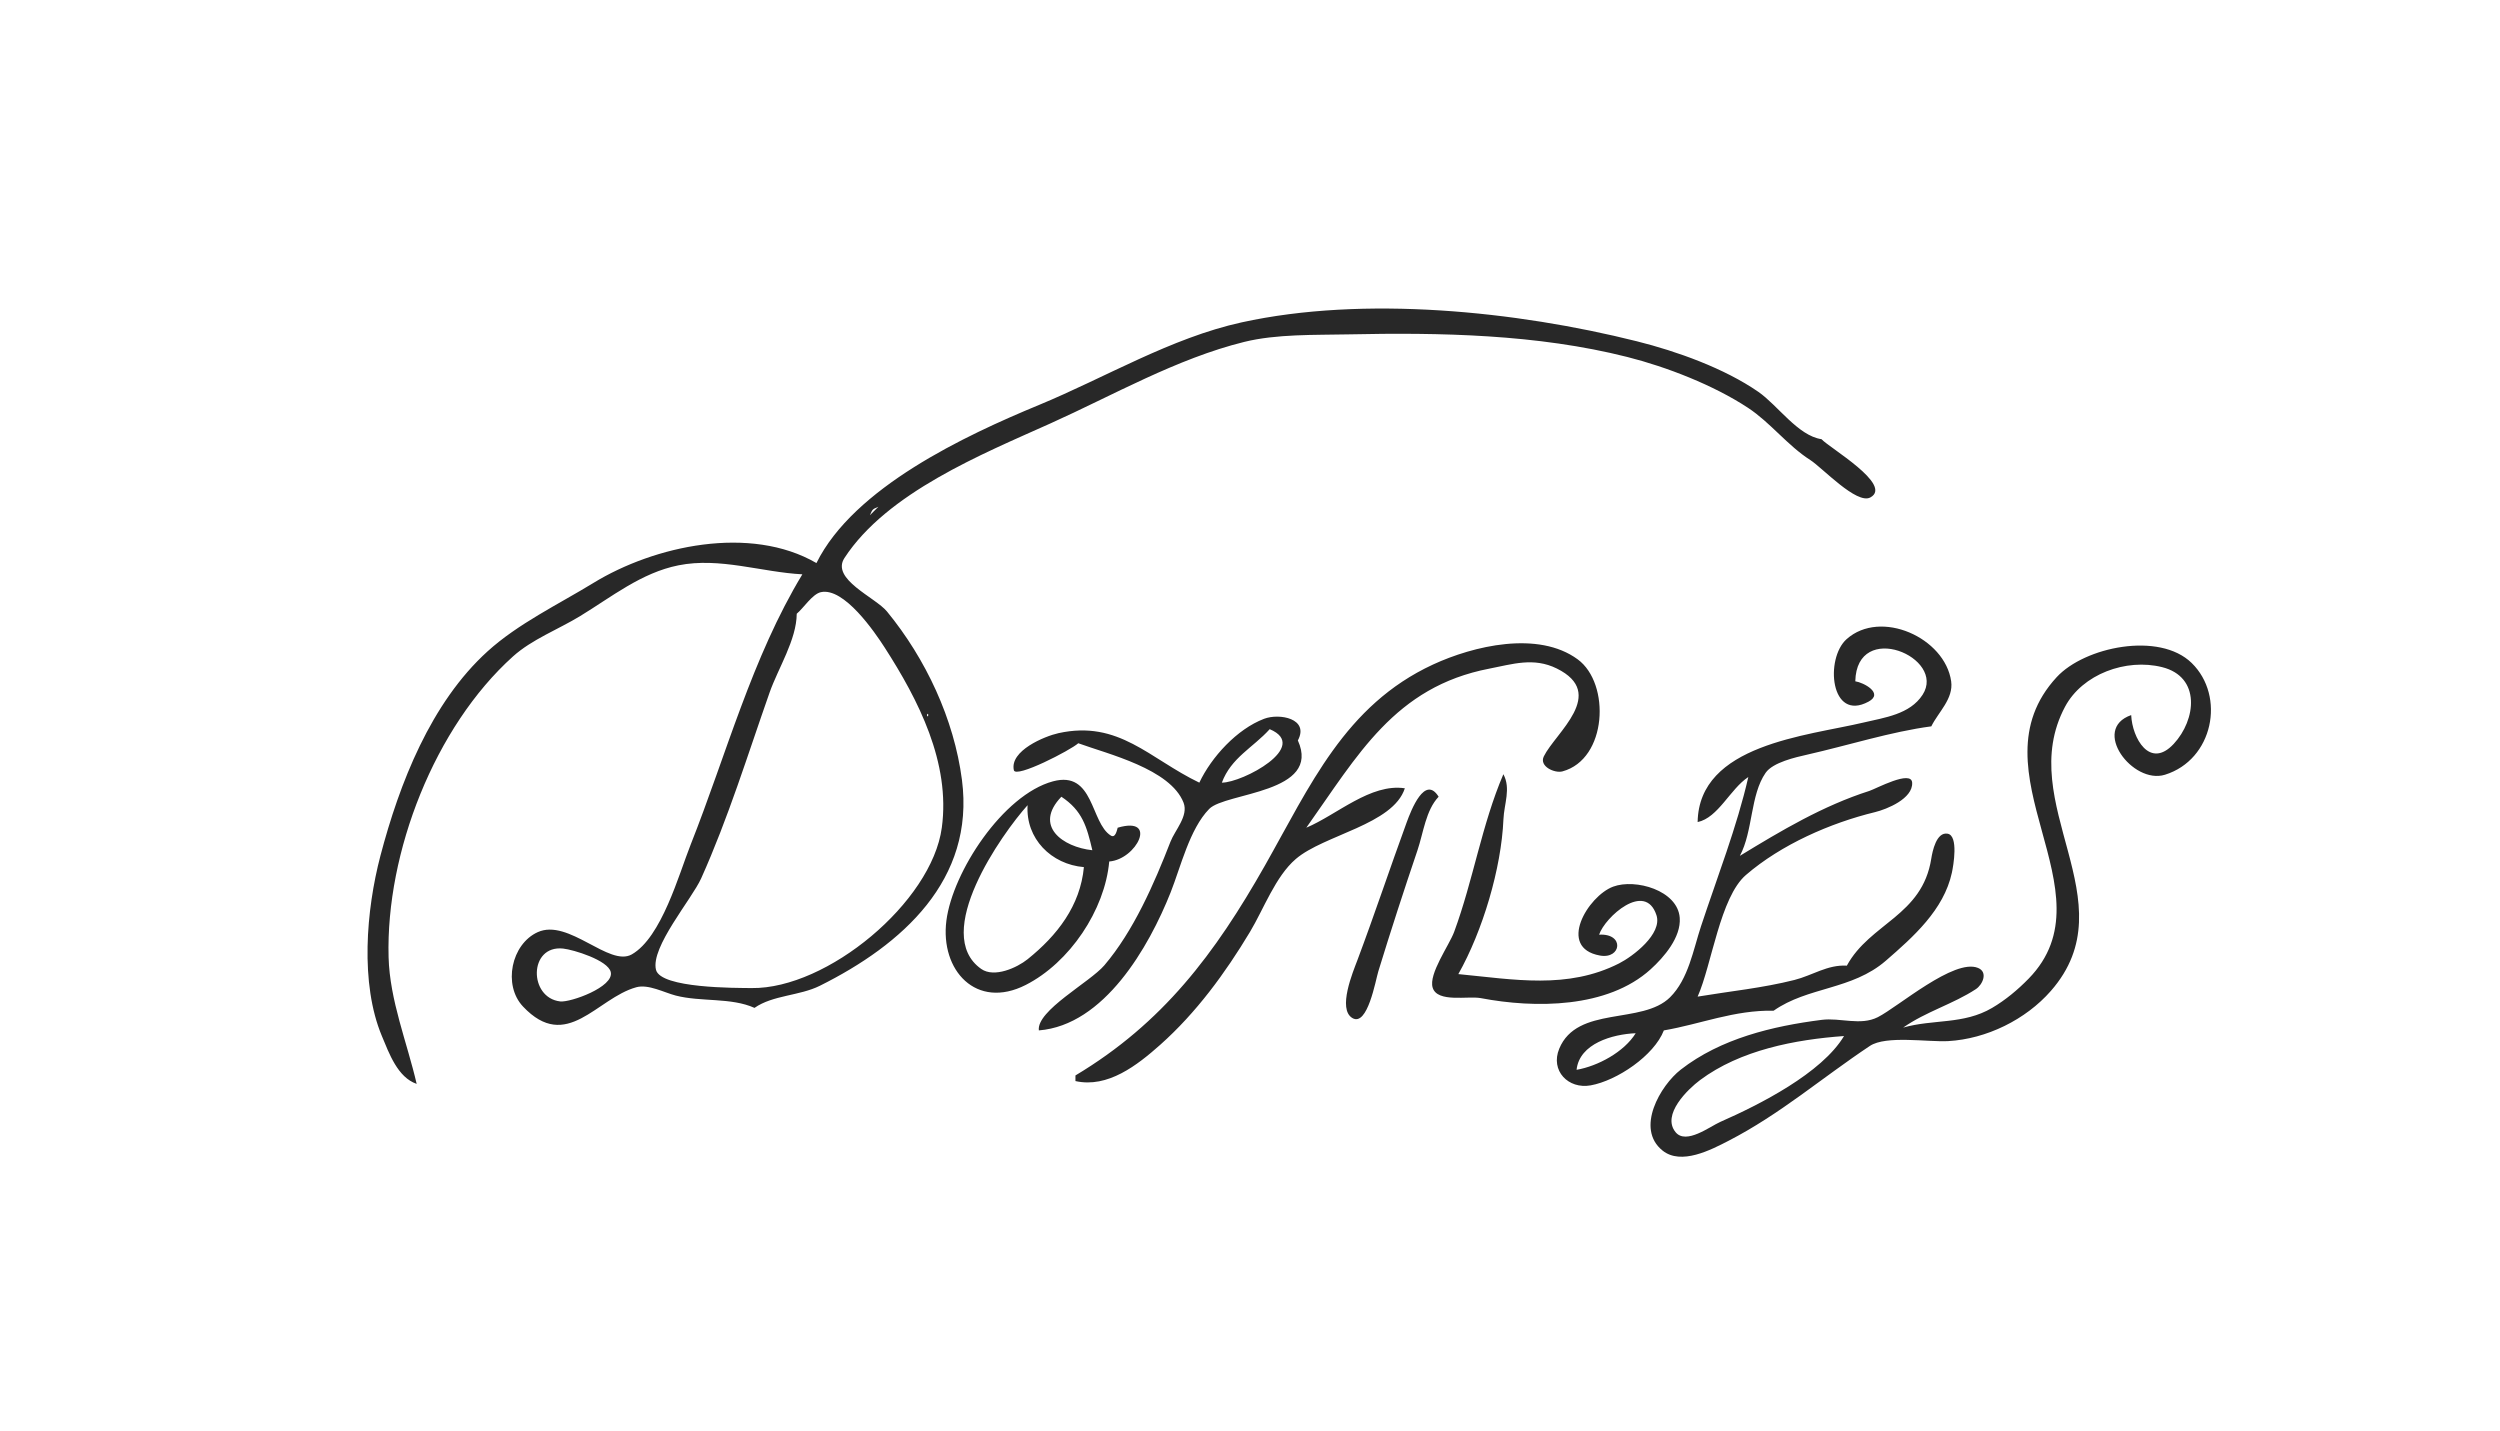
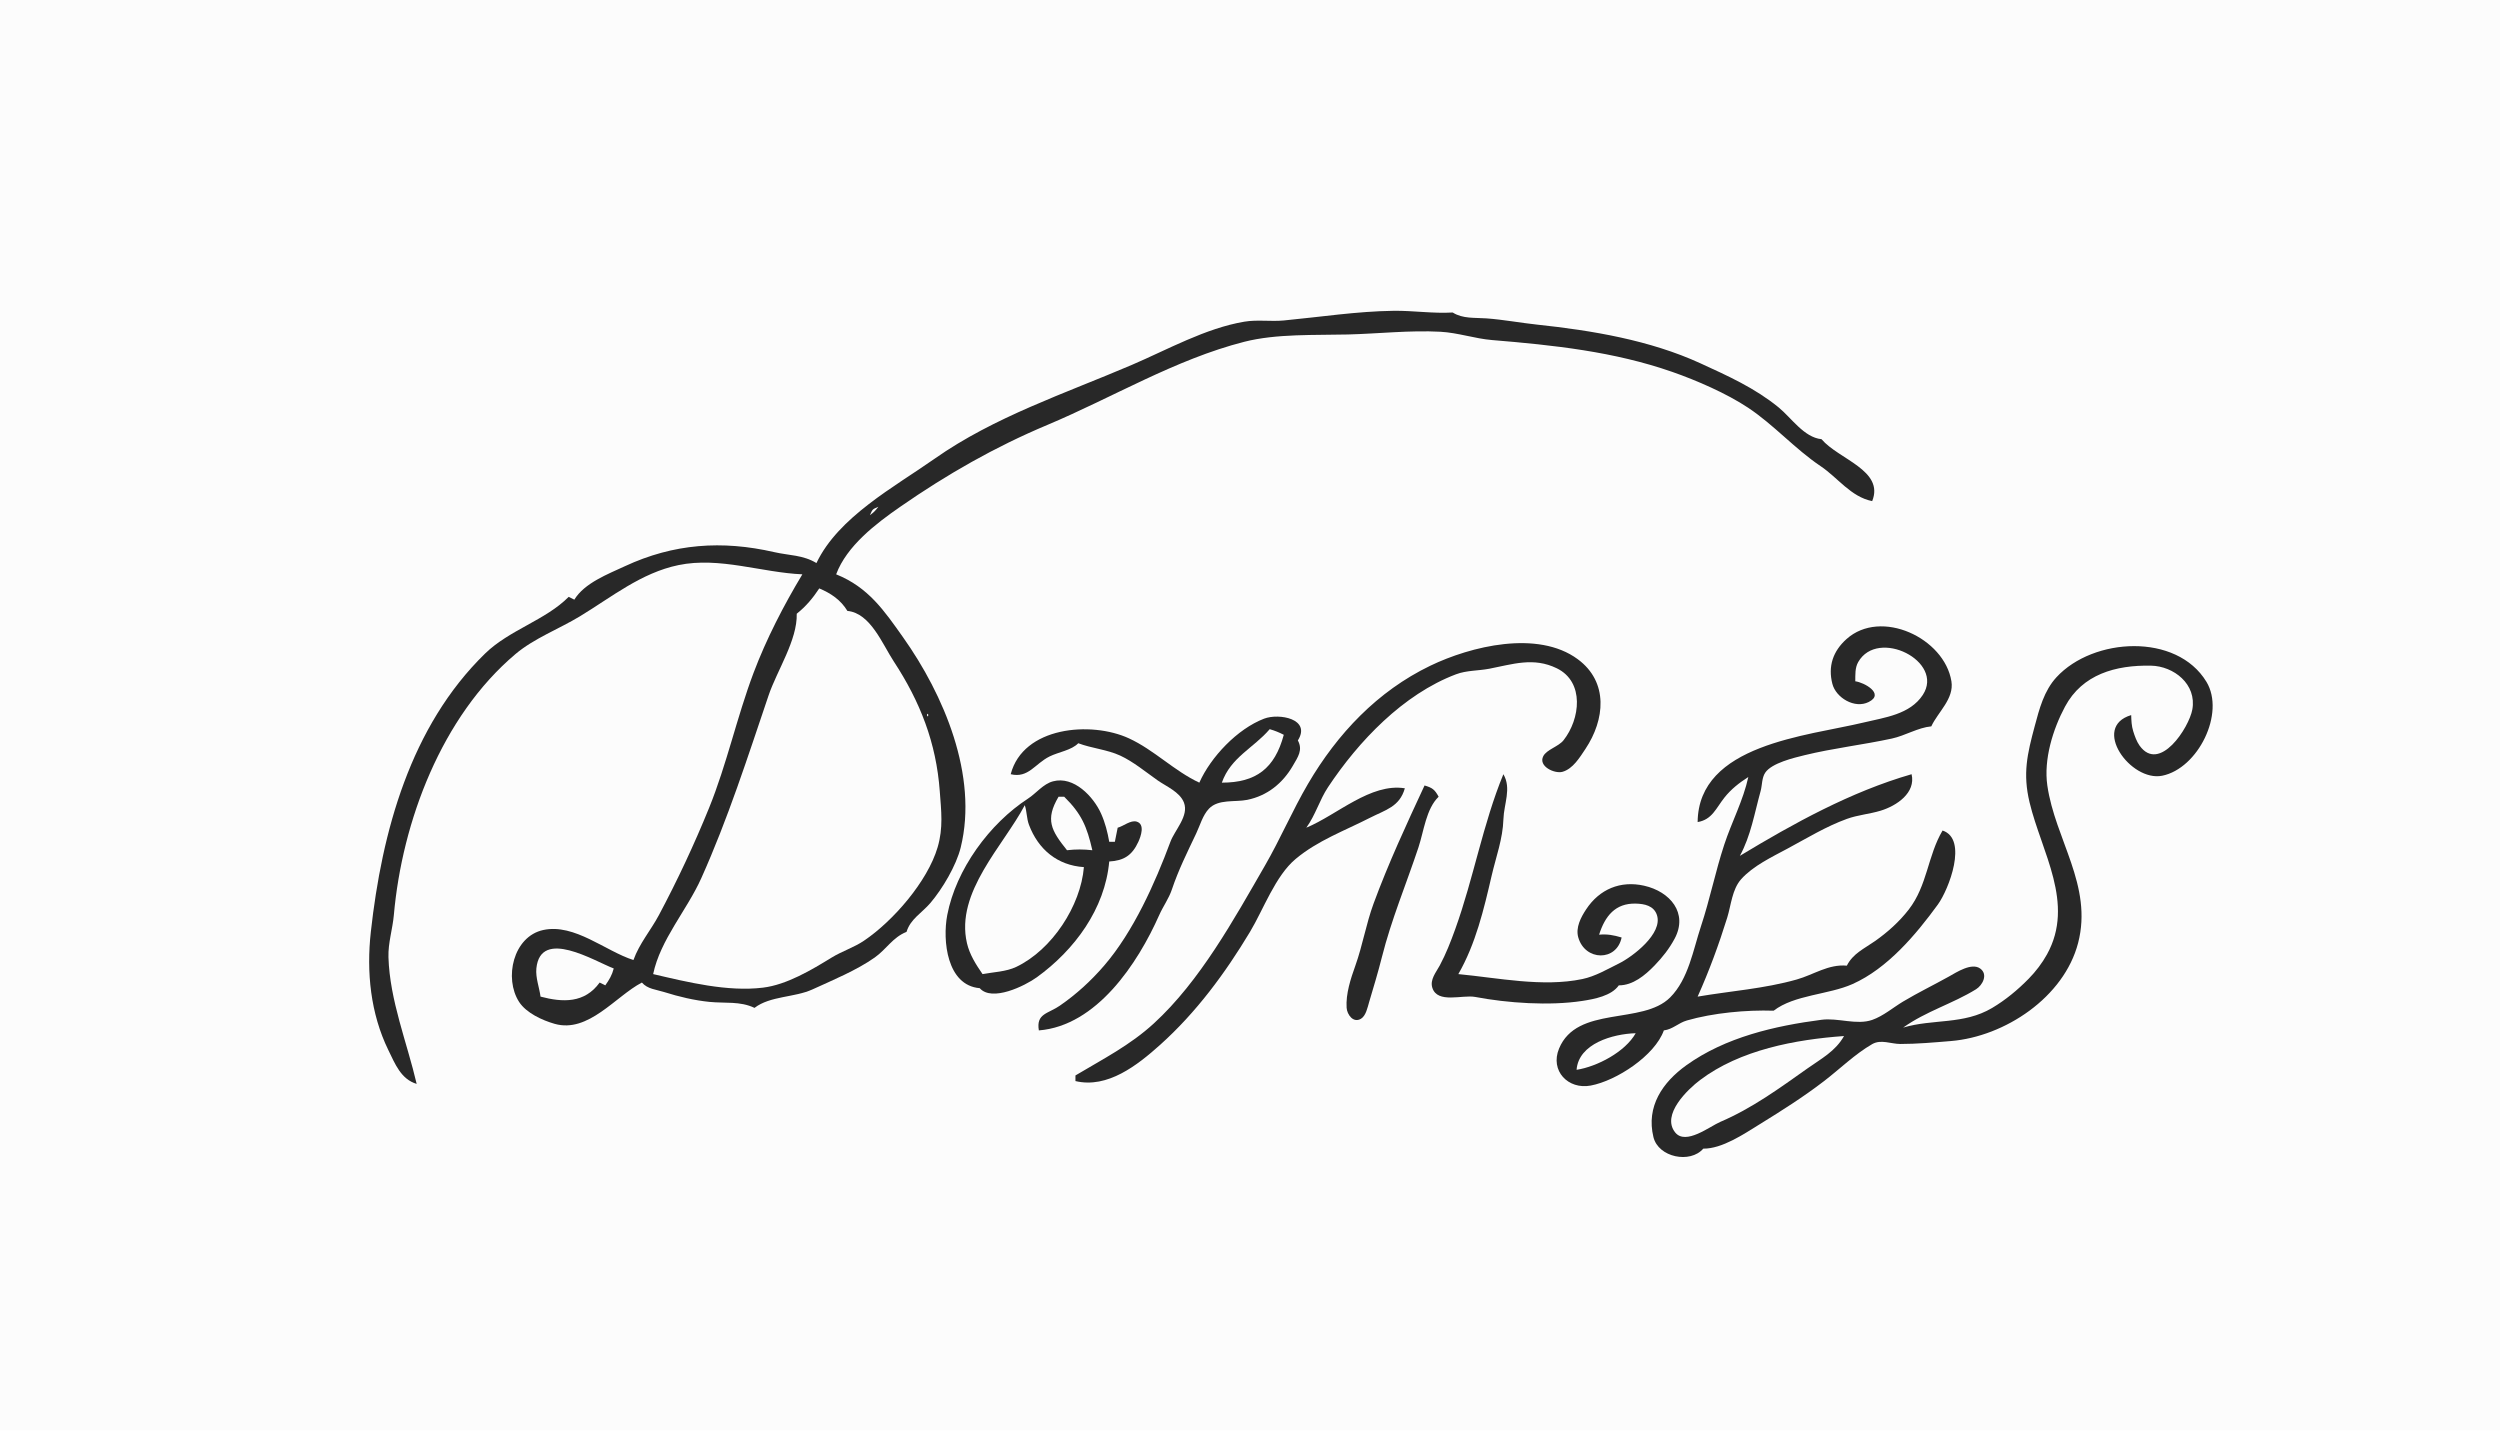
<svg xmlns="http://www.w3.org/2000/svg" width="888" height="508">
-   <path style="fill:#282828; stroke:none;" d="M290 200C266.489 186.357 232.409 193.828 210.797 207.053C198.351 214.669 184.055 221.507 173.207 231.338C153.012 249.64 141.872 278.31 135.118 304C130.083 323.152 127.837 349.339 135.64 368C138.232 374.2 141.243 382.677 148 385C144.601 370.258 138.441 355.355 138.027 340C137.023 302.742 154.45 258.158 182.207 233.172C188.955 227.097 198.275 223.577 206 218.876C217.203 212.059 227.79 203.446 241 200.8C255.663 197.863 270.532 203.241 285 204C267.129 233.496 257.931 268.218 245.328 300C241.141 310.559 235.004 332.958 224.415 339C216.396 343.576 201.951 326.148 191.011 331.094C181.594 335.351 178.578 349.886 185.773 357.517C201.294 373.98 211.935 354.541 226.027 350.669C230.281 349.5 235.957 352.566 240 353.616C248.979 355.949 259.638 354.238 268 358C274.525 353.436 283.992 353.745 291.196 350.155C320.465 335.57 346.317 312.59 341.684 277C338.869 255.379 328.845 234.004 315.047 217.194C310.916 212.162 295.031 205.737 299.952 198.192C315.107 174.956 348.958 161.26 373 150.452C395.397 140.384 417.983 127.378 441.941 121.449C453.431 118.605 467.097 119.025 478.804 118.773C511.467 118.068 546.046 118.713 578 126.794C592.08 130.356 608.713 136.835 620.885 144.854C628.935 150.157 634.908 158.243 643.032 163.417C647.223 166.085 659.495 179.314 664.341 176.694C672.562 172.25 649.664 158.988 647 156C638.629 154.77 631.434 143.941 624.58 139.196C612.47 130.814 595.654 124.792 581.432 121.228C538.564 110.486 484.475 104.948 441 114.512C415.922 120.029 392.551 134.125 369 143.863C342.836 154.682 303.248 173.2 290 200M631 145L630 146L631 145M312 180L309 183C309.899 180.876 309.876 180.899 312 180M283 218C285.391 216.032 288.541 211.004 291.574 210.338C299.796 208.532 310.707 224.523 314.249 230.026C326.228 248.637 337.661 270.915 334.53 294C330.938 320.479 293.849 351.285 267 350.962C261.473 350.896 234.646 351.099 233.006 344.466C231.024 336.454 245.748 319.361 249.054 312C258.671 290.584 265.577 268.128 273.354 246C276.403 237.326 282.939 227.27 283 218M659 242C659.489 220.004 691.474 233.539 682.901 246.792C678.393 253.761 669.344 254.882 661.99 256.631C641.836 261.422 603.434 264.386 603 292C610.324 290.449 614.563 280.21 621 276C616.994 293.615 609.883 311.788 604.204 329C601.444 337.367 599.728 347.777 593.198 354.244C583.279 364.067 560.188 357.101 553.839 372.502C550.607 380.341 557.088 386.949 565 385.524C574.342 383.842 587.537 374.945 591 366C604.041 363.764 615.962 358.73 630 359C642.163 350.447 657.826 351.673 669.863 341.233C679.551 332.83 690.451 323.193 693.304 310C693.844 307.504 695.724 296.832 691.795 296.13C687.799 295.416 686.394 302.417 685.987 305C682.781 325.33 664.23 327.883 656 343C649.128 342.589 643.802 346.461 637.373 348.086C626.06 350.945 614.481 352.089 603 354C608.054 342.602 610.965 318.717 620.156 310.792C632.686 299.988 650.15 292.324 666 288.469C670.216 287.443 679.48 283.686 679.203 278.04C678.972 273.306 666.307 280.194 664.01 280.929C647.503 286.211 632.71 295.025 618 304C622.705 295.204 621.659 282.408 627.146 274.51C629.736 270.783 637.804 268.979 642 268.03C656.131 264.833 671.885 259.849 686 258C688.506 252.92 693.935 248.187 693.055 242C690.85 226.513 668.011 216.216 655.903 227.034C648.179 233.935 650.133 256.545 663.698 249.227C669.262 246.226 661.851 242.402 659 242M382 382L382 384C393.476 386.559 403.947 378.373 412.115 371.109C424.881 359.755 435.222 345.623 444 331C448.862 322.901 453.042 311.318 460.255 305.125C470.306 296.496 494.82 292.925 499 280C486.829 278.177 474.934 289.383 464 294C482.209 268.391 495.382 243.998 529 237.501C537.251 235.907 544.73 233.392 552.94 237.438C571.054 246.364 552.451 260.307 548.365 268.664C546.616 272.243 552.251 274.735 554.974 273.999C570.924 269.684 572.1 242.791 560.404 234.205C546.375 223.906 523.369 229.394 509 236.046C477.719 250.527 465.291 279.231 449.307 307.433C431.542 338.777 413.049 363.4 382 382M676 365C684.125 359.307 693.765 356.639 701.843 351.33C704.196 349.784 706.262 345.305 702.587 343.805C694.107 340.342 674.232 357.637 667 361.298C660.824 364.425 653.685 361.41 647.059 362.255C629.599 364.482 611.218 368.88 597.011 379.929C589.805 385.533 580.793 400.858 590.534 408.675C597.144 413.981 607.714 408.441 614 405.198C632.368 395.72 647.147 382.848 664.19 371.508C669.914 367.7 684.897 370.201 692 369.8C705.587 369.034 719.517 362.202 728.471 351.973C756.391 320.08 715.139 285.447 733.515 251.01C739.669 239.477 755.149 233.748 767.99 236.97C781.804 240.436 780.087 255.668 772.093 264.244C763.593 273.364 757.347 262.126 757 254C742.637 258.979 757.511 278.748 768.989 275.188C786.13 269.871 790.604 247.336 778.487 235.496C766.996 224.266 740.468 229.755 730.54 240.52C699.567 274.099 750.725 316.728 720.573 347.617C716.705 351.579 712.356 355.215 707.575 358.022C697.422 363.983 686.76 361.941 676 365M329.667 253.667C329.722 253.722 329.778 254.778 329.333 254.333C329.278 254.278 329.222 253.222 329.667 253.667M426 278C408.244 269.471 397.417 255.702 376 260.411C371.064 261.497 358.581 266.661 360.123 273.577C360.784 276.543 380.33 266.436 383 264C393.484 267.827 415.743 273.112 420.403 285.122C422.222 289.809 417.344 294.865 415.741 299.003C410.017 313.779 402.606 330.759 392.262 342.885C387.141 348.886 368.095 358.975 369 366C392.207 364.138 408.068 336.445 415.799 317C419.359 308.046 422.544 294.445 429.507 287.331C435.3 281.411 469.49 281.805 461 263C465.143 255.255 454.472 253.241 449.01 255.315C439.375 258.976 430.317 268.878 426 278M434 278C437.298 269.12 445.036 265.601 451 259C465.54 265.135 441.385 277.995 434 278M534 275C526.329 292.905 523.303 312.608 516.517 331C514.751 335.787 507.375 345.943 508.882 350.82C510.559 356.247 521.428 353.669 525.999 354.54C545.259 358.208 570.981 358.175 586.286 344.313C591.053 339.996 597.143 332.935 596.643 326.024C595.935 316.236 580.875 312.011 573.001 314.933C564.031 318.262 552.956 336.662 568.312 339.41C575.939 340.775 577.138 331.465 568 332C570.074 325.758 584.377 312.849 588.373 325.068C590.553 331.735 579.964 339.735 575.088 342.207C556.759 351.499 537.767 347.905 518 346C526.609 330.758 533.283 308.501 534.023 291C534.255 285.505 536.732 280.116 534 275M394 306C403.715 305.271 411.518 289.741 397 294C396.757 294.776 396.233 297.83 394.57 296.798C387.296 292.282 388.659 273.585 374.015 277.532C356.234 282.326 338.373 309.746 336.16 327C333.89 344.691 346.799 358.771 364.335 349.856C379.933 341.926 392.445 323.285 394 306M511 283C506.143 275.14 501.279 287.652 499.658 292.088C493.716 308.344 488.229 324.852 482.169 341C480.604 345.17 474.995 358.439 480.374 361.614C485.75 364.787 488.613 348.179 489.587 345C494.034 330.488 498.631 316.379 503.494 302C505.58 295.834 506.448 287.779 511 283M377 283C384.472 287.939 386.031 293.605 388 302C377.508 300.892 367.005 293.404 377 283M365 286C364.264 297.9 373.435 307.036 385 308C383.714 321.747 375.517 332.273 364.999 340.723C361.25 343.736 353.153 347.418 348.529 344.168C330.772 331.686 355.758 296.291 365 286M200 336.927C203.649 337.305 215.971 341.067 216.941 345.27C218.164 350.566 202.619 356.114 199.004 355.709C187.762 354.449 187.727 335.658 200 336.927M581 367C576.901 373.651 567.576 378.676 560 380C560.995 370.638 572.834 367.345 581 367M655 368C647.088 381.206 624.919 392.406 611.056 398.496C607.378 400.111 598.882 406.713 595.16 402.145C590.087 395.918 599.6 386.827 603.863 383.645C618.167 372.968 637.662 369.246 655 368M401 420L402 421L401 420z" />
+   <path style="fill:#fcfcfc; stroke:none;" d="M0 0L0 508L888 508L888 0L0 0z" />
+   <path style="fill:#282828; stroke:none;" d="M290 200C285.218 197.089 280.328 197.335 274.999 196.113C256.486 191.865 239.295 193.072 222.004 201.1C215.926 203.923 207.586 207.094 204 213L202 212C193.728 220.327 180.936 223.728 172.3 232.145C145.724 258.049 135.656 295.497 131.718 331C130.133 345.288 131.594 359.977 137.941 373C140.34 377.922 142.451 383.358 148 385C144.58 370.274 138.442 355.355 137.978 340C137.825 334.923 139.453 330.003 139.897 325C142.841 291.775 156.889 254.458 183.09 232.326C189.703 226.74 198.611 223.386 206 218.907C217.247 212.089 227.768 203.461 241 200.722C255.605 197.699 270.574 203.381 285 204C278.397 214.969 272.189 226.989 267.664 239C261.735 254.735 258.163 271.472 251.854 287C246.601 299.929 240.652 312.636 234.069 325C231.138 330.504 227.133 335.065 225 341C215.123 337.88 204.07 327.953 193 330.329C182.276 332.63 178.953 347.497 184.394 355.892C186.94 359.82 192.621 362.413 197 363.664C208.986 367.087 218.663 353.86 228 349C230.005 351.33 233.083 351.48 236 352.404C241.126 354.026 246.637 355.334 252 355.875C257.478 356.428 262.888 355.548 268 358C273.557 353.724 282.232 354.348 288.576 351.444C295.707 348.18 304.331 344.615 310.711 340.102C314.886 337.148 317.065 332.964 322 331C323.41 326.37 327.472 324.284 330.51 320.7C334.782 315.66 339.667 307.433 341.25 300.999C347.53 275.468 335.134 246.638 320.81 226.425C314.058 216.897 308.463 208.618 297 204C300.765 193.9 311.12 186.004 319.75 180.019C336.425 168.456 353.36 158.773 372 150.944C395.181 141.207 417.472 127.662 441.961 121.406C453.406 118.482 467.185 119.104 478.83 118.806C489.693 118.527 500.715 117.26 511.615 117.839C517.849 118.17 523.861 120.284 530 120.79C551.789 122.586 573.268 124.867 594 132.101C602.616 135.108 613.29 139.751 620.911 144.813C630.114 150.926 637.504 159.413 646.7 165.59C652.872 169.736 657.399 176.467 665 178C669.405 167.06 653.076 163.164 647 156C640.761 155.37 636.335 148.432 631.729 144.68C623.295 137.808 613.81 133.551 603.985 129.046C586.091 120.839 565.482 117.376 546.015 115.309C540.015 114.672 534.024 113.528 528 113.089C523.859 112.787 519.567 113.28 516 111C508.965 111.417 501.998 110.305 495 110.398C481.948 110.573 468.976 112.595 456 113.83C451.369 114.271 446.593 113.486 442 114.26C428.198 116.586 414.707 124.187 402 129.625C378.418 139.716 353.127 148.067 332 162.921C317.726 172.958 297.793 183.625 290 200z" />
+   <path style="fill:#fcfcfc; stroke:none;" d="M630 145L631 146L630 145M309 183C310.457 181.897 310.897 181.457 312 180C309.876 180.899 309.899 180.876 309 183M291 209C288.699 212.498 286.276 215.378 283 218C283.25 227.385 275.997 238.162 273.004 247C265.599 268.863 258.532 290.948 249.066 312C243.982 323.305 234.554 333.772 232 346C244.212 348.851 258.338 352.351 271 350.816C279.46 349.79 288.289 344.494 295.424 340.116C299.07 337.879 303.3 336.551 306.83 334.175C317.255 327.16 329.447 313.101 333.03 301C335.101 294.004 334.325 288.101 333.804 281C332.547 263.851 326.867 249.276 317.448 234.91C313.436 228.79 309.173 217.761 301 217C298.626 213.097 295.179 210.759 291 209z" />
+   <path style="fill:#282828; stroke:none;" d="M659 242C659.027 239.715 658.854 237.239 660.028 235.173C666.978 222.942 690.77 234.925 682.987 246.826C678.417 253.813 669.379 254.849 661.996 256.629C641.926 261.466 603.247 264.338 603 292C608.149 291.129 609.5 287.111 612.519 283.3C614.893 280.305 617.804 278.032 621 276C619.208 284.278 615.102 291.975 612.461 300C609.312 309.564 607.369 319.408 604.189 329C601.409 337.386 599.75 347.768 593.236 354.291C583.371 364.17 560.149 357.012 553.768 372.468C550.515 380.35 556.998 387.088 565 385.596C574.174 383.885 587.804 374.943 591 366C594.187 365.608 596.113 363.361 599.174 362.474C608.436 359.788 620.372 358.674 630 359C637.377 353.323 649.466 353.347 658 349.544C670.471 343.987 680.583 331.928 688.326 321.29C692.208 315.956 699.134 298.031 690 295C684.688 303.957 684.637 314.477 677.982 323.076C674.632 327.404 670.463 331.135 665.997 334.275C662.164 336.97 658.157 338.698 656 343C649.408 342.416 644.301 346.185 638.196 347.919C626.736 351.175 614.702 352.003 603 354C607.127 344.783 610.495 335.617 613.492 326C614.883 321.538 615.224 315.943 618.43 312.326C622.632 307.583 629.499 304.345 635 301.385C641.892 297.677 648.607 293.56 656 290.876C659.91 289.456 664.041 289.162 667.999 287.957C673.731 286.212 680.54 281.606 679 275C657.407 281.233 637.144 292.433 618 304C621.906 296.853 623.217 288.747 625.367 281C625.951 278.898 625.761 276.285 627.027 274.43C629.351 271.025 637.175 269.173 641 268.239C651.195 265.75 661.746 264.556 672 262.332C676.763 261.298 681.221 258.453 686 258C688.363 252.893 694.146 248.211 693.145 242C690.668 226.634 668.135 216.026 655.888 226.988C651.101 231.273 649.243 236.623 650.859 242.907C652.122 247.82 658.773 251.873 663.771 249.346C669.607 246.396 661.975 242.335 659 242M382 382L382 384C393.408 386.707 404.004 378.364 412.09 371.116C424.848 359.679 435.191 345.679 444 331C448.799 323.002 453.016 311.101 460.221 305.093C468.12 298.506 477.538 295.121 486.576 290.5C492.105 287.673 497.141 286.601 499 280C486.844 278.056 474.963 289.443 464 294C467.285 289.465 468.68 284.18 471.709 279.615C482.55 263.276 498.393 246.611 517.17 239.51C520.931 238.087 525.099 238.281 529 237.533C537.271 235.947 544.69 233.332 552.961 237.369C562.933 242.236 561.28 255.45 555.366 262.941C553.581 265.201 549.402 266.226 548.176 268.58C546.288 272.206 552.215 274.918 554.985 274.149C558.701 273.117 561.163 268.996 563.159 266C570.014 255.713 571.475 242.3 560.41 234.144C546.205 223.675 522.418 229.532 508 236.489C489.299 245.514 475.054 260.58 464.605 278.424C459.088 287.846 454.77 298.004 449.331 307.424C438.283 326.559 426.289 348.453 409.831 363.536C401.376 371.285 391.738 376.187 382 382M676 365C684.158 359.174 693.575 356.528 701.891 351.387C704.187 349.968 706.244 346.151 703.396 344.046C700.359 341.801 694.95 345.358 692.286 346.847C686.887 349.865 681.315 352.555 676 355.735C672.443 357.862 668.936 360.904 665 362.272C659.46 364.199 652.865 361.461 647.039 362.221C630.432 364.385 612.895 368.406 599 378.375C590.569 384.424 584.644 393.021 587.303 403.91C589.063 411.115 600.362 413.389 605 408C611.705 408.062 619.381 402.836 625 399.364C632.916 394.472 640.511 389.679 647.911 384C653.512 379.701 658.874 374.412 665 370.873C668.104 369.079 671.674 370.817 675 370.821C680.816 370.828 687.182 370.263 693 369.776C712.13 368.177 733.152 354.239 738.153 334.91C743.424 314.537 729.969 298.194 727.21 279C725.883 269.771 729.161 259.092 733.489 251.004C739.649 239.492 751.476 236.209 764 236.443C772.154 236.595 780.322 243.044 778.718 252C777.559 258.479 767.048 274.691 759.974 264.836C758.935 263.389 758.241 261.41 757.714 259.719C757.119 257.807 757.058 255.984 757 254C742.67 258.255 756.812 277.785 767.999 275.541C780.727 272.988 790.491 253.335 783.721 242.17C773.139 224.719 743.538 226.385 730.474 240.54C726.016 245.37 724.367 251.83 722.714 258C720.082 267.828 718.443 274.751 720.899 285C725.155 302.76 737.093 320.855 727.099 338.985C725.383 342.098 723.109 345.074 720.622 347.611C716.732 351.581 712.367 355.209 707.579 358.041C697.411 364.055 686.72 361.823 676 365z" />
+   <path style="fill:#fcfcfc; stroke:none;" d="M329.333 253.667C329.278 253.722 329.222 254.778 329.667 254.333C329.722 254.278 329.778 253.222 329.333 253.667z" />
+   <path style="fill:#282828; stroke:none;" d="M426 278C417.046 273.813 409.956 266.389 400.996 262.26C387.497 256.039 363.409 258.11 359 275C365.273 276.524 367.625 271.247 372.834 268.681C376.027 267.107 380.622 266.481 383 264C387.812 265.816 393.246 266.235 397.907 268.39C402.482 270.505 406.972 274.203 411.09 277.118C414.21 279.328 419.081 281.277 420.543 285.093C422.359 289.831 417.287 294.809 415.731 299.001C410.273 313.712 402.542 330.952 392.257 342.91C387.592 348.335 382.326 353.174 376.421 357.236C372.216 360.128 367.99 359.988 369 366C389.505 364.359 404.111 342.277 411.77 325C413.125 321.944 415.163 319.178 416.233 316C418.638 308.86 421.638 302.91 424.906 296C426.25 293.158 427.219 289.545 429.429 287.238C432.772 283.748 438.643 284.988 443 284.11C450.158 282.666 455.62 278.213 459.231 271.981C461.088 268.776 462.82 266.397 461 263C465.821 255.34 454.311 253.24 449.004 255.272C439.507 258.909 430.07 268.867 426 278z" />
+   <path style="fill:#fcfcfc; stroke:none;" d="M451 259C445.228 265.745 437.169 268.973 434 278C446.157 277.999 452.787 272.955 456 261C454.255 260.11 452.875 259.547 451 259z" />
+   <path style="fill:#282828; stroke:none;" d="M534 275C526.716 292.693 523.444 311.861 516.911 330C515.318 334.423 513.618 338.815 511.389 342.961C510.097 345.363 507.844 347.946 508.761 350.85C510.576 356.599 519.451 353.252 524 354.117C535.508 356.303 550.362 357.319 562 355.535C566.374 354.865 572.399 353.729 575 350C580.013 350.006 584.28 346.48 587.695 342.946C590.492 340.052 592.92 336.985 594.826 333.424C599.695 324.325 593.232 316.688 584 314.604C575.579 312.703 568.128 315.83 563.388 323.015C561.517 325.85 559.605 329.487 560.604 332.981C563.008 341.383 574.224 341.589 576 333C573.166 332.157 570.945 331.731 568 332C570.092 325.406 573.745 320.778 581.015 320.959C584.081 321.036 587.445 321.678 588.546 325.034C590.71 331.627 579.91 339.819 575.075 342.211C570.862 344.295 566.652 346.805 562 347.772C547.951 350.693 532.106 347.345 518 346C524.197 335.205 527.068 322.969 529.843 311C531.404 304.274 533.796 297.958 534.014 291C534.185 285.527 536.947 280.018 534 275M348 351C352.314 355.937 363.998 350.227 368.3 347.115C381.656 337.453 392.483 322.861 394 306C399.167 305.716 402.139 303.838 404.35 298.996C405.222 297.087 406.798 292.718 403.718 291.83C401.582 291.214 399.023 293.486 397 294L396 299L394 299C393.376 295.493 392.568 292.271 391.107 289C388.433 283.01 381.451 275.528 374.015 277.532C370.496 278.481 368.102 281.75 365.13 283.678C351.494 292.526 339.575 308.793 336.467 325C334.724 334.086 336.342 350.023 348 351M506 279C499.577 292.818 493.143 306.673 487.876 321C485.245 328.155 484.003 335.786 481.424 343C479.78 347.601 477.998 352.981 478.318 357.956C478.472 360.354 480.67 363.508 483.42 361.863C485.174 360.814 485.767 357.798 486.3 355.999C487.876 350.687 489.486 345.373 490.84 340C494.22 326.579 499.473 314.104 503.833 301C505.763 295.196 506.548 287.31 511 283C509.627 280.453 508.782 279.812 506 279z" />
+   <path style="fill:#fcfcfc; stroke:none;" d="M376 283C371.169 291.155 373.368 294.972 379 302C382.084 301.633 384.914 301.658 388 302C386.074 293.579 384.142 289.028 378 283L376 283M364 286C356.435 300.407 339.28 316.917 343.46 335C344.405 339.087 346.654 342.599 349 346C352.936 345.267 357.35 345.17 361 343.427C373.686 337.37 383.878 321.721 385 308C375.61 307.39 368.806 301.746 365.502 293.001C364.637 290.712 364.775 288.274 364 286M192 354C199.873 356.083 207.629 356.422 213 349L215 350C216.438 347.958 217.372 346.403 218 344C211.287 341.47 191.957 329.419 190.518 344.001C190.196 347.263 191.566 350.774 192 354M560 380C567.348 378.854 577.291 373.602 581 367C572.926 367.234 560.72 370.656 560 380M655 368C637.743 369.238 618.089 372.894 603.87 383.626C599.614 386.838 589.948 395.942 595.032 402.254C598.773 406.899 607.345 400.074 611.039 398.499C622.297 393.698 632.069 386.541 642 379.513C646.928 376.026 651.953 373.41 655 368z" />
+   <path style="fill:#282828; stroke:none;" d="M401 420L402 421L401 420z" />
</svg>
